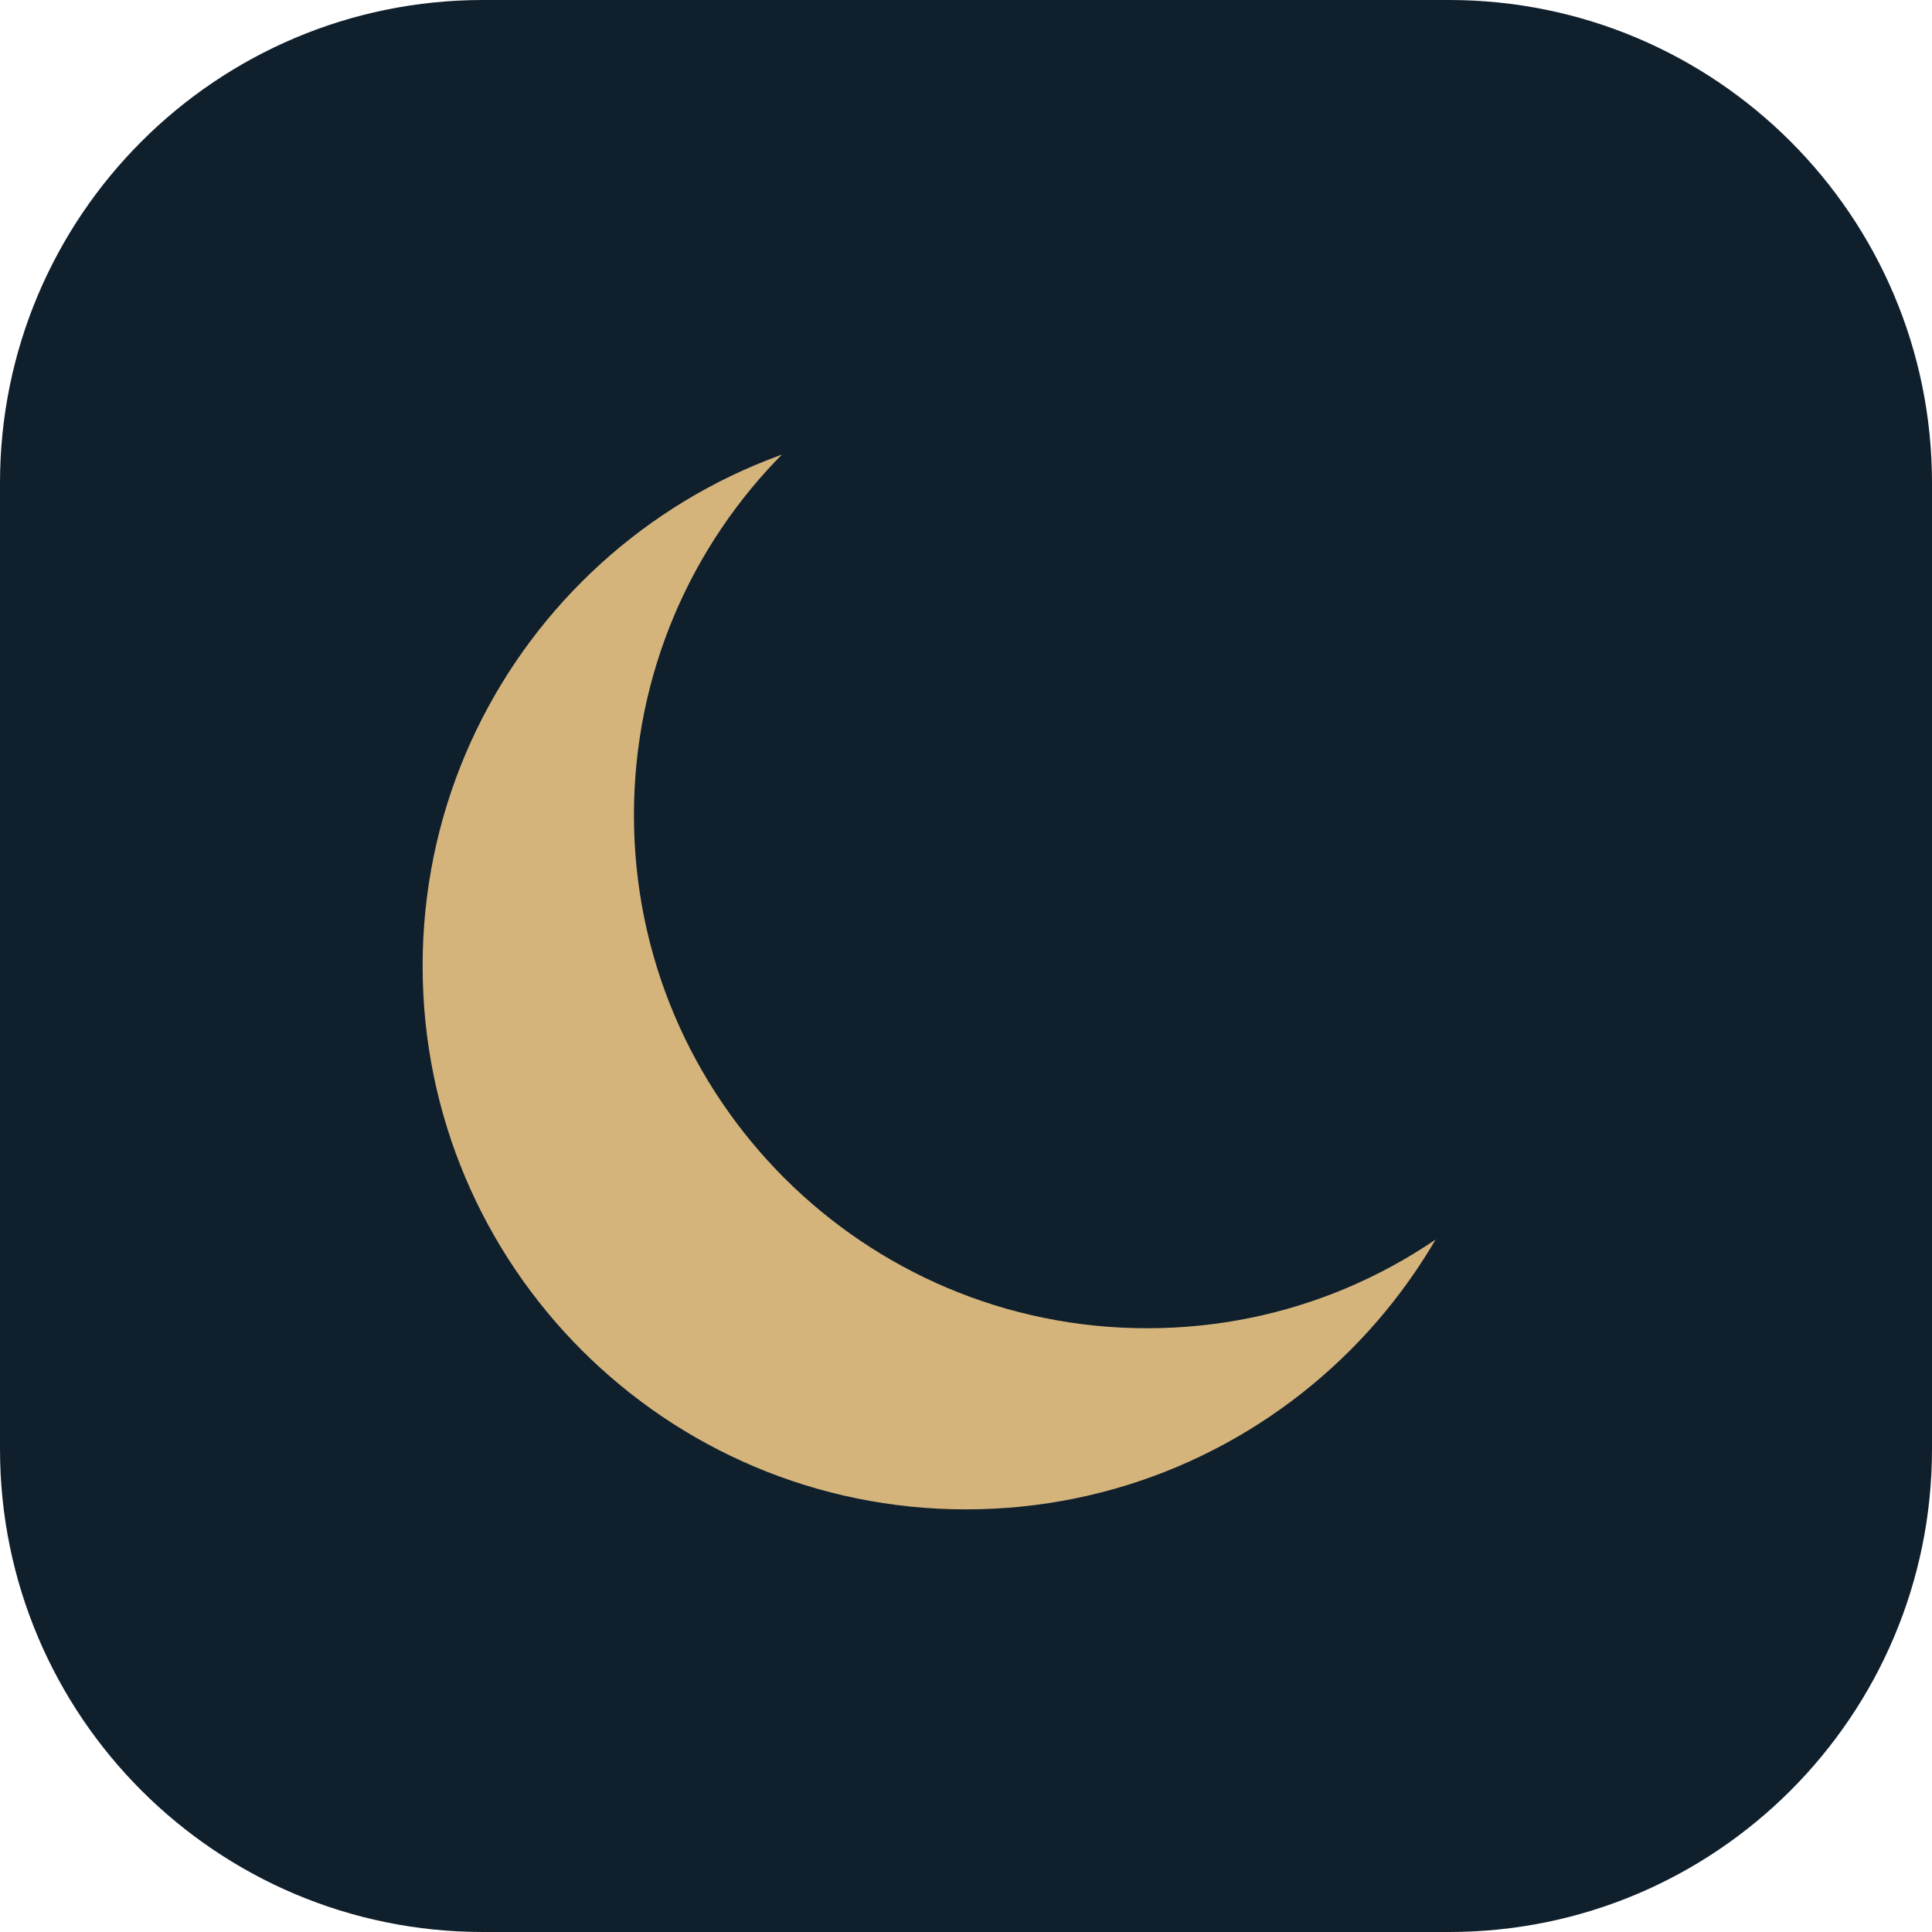
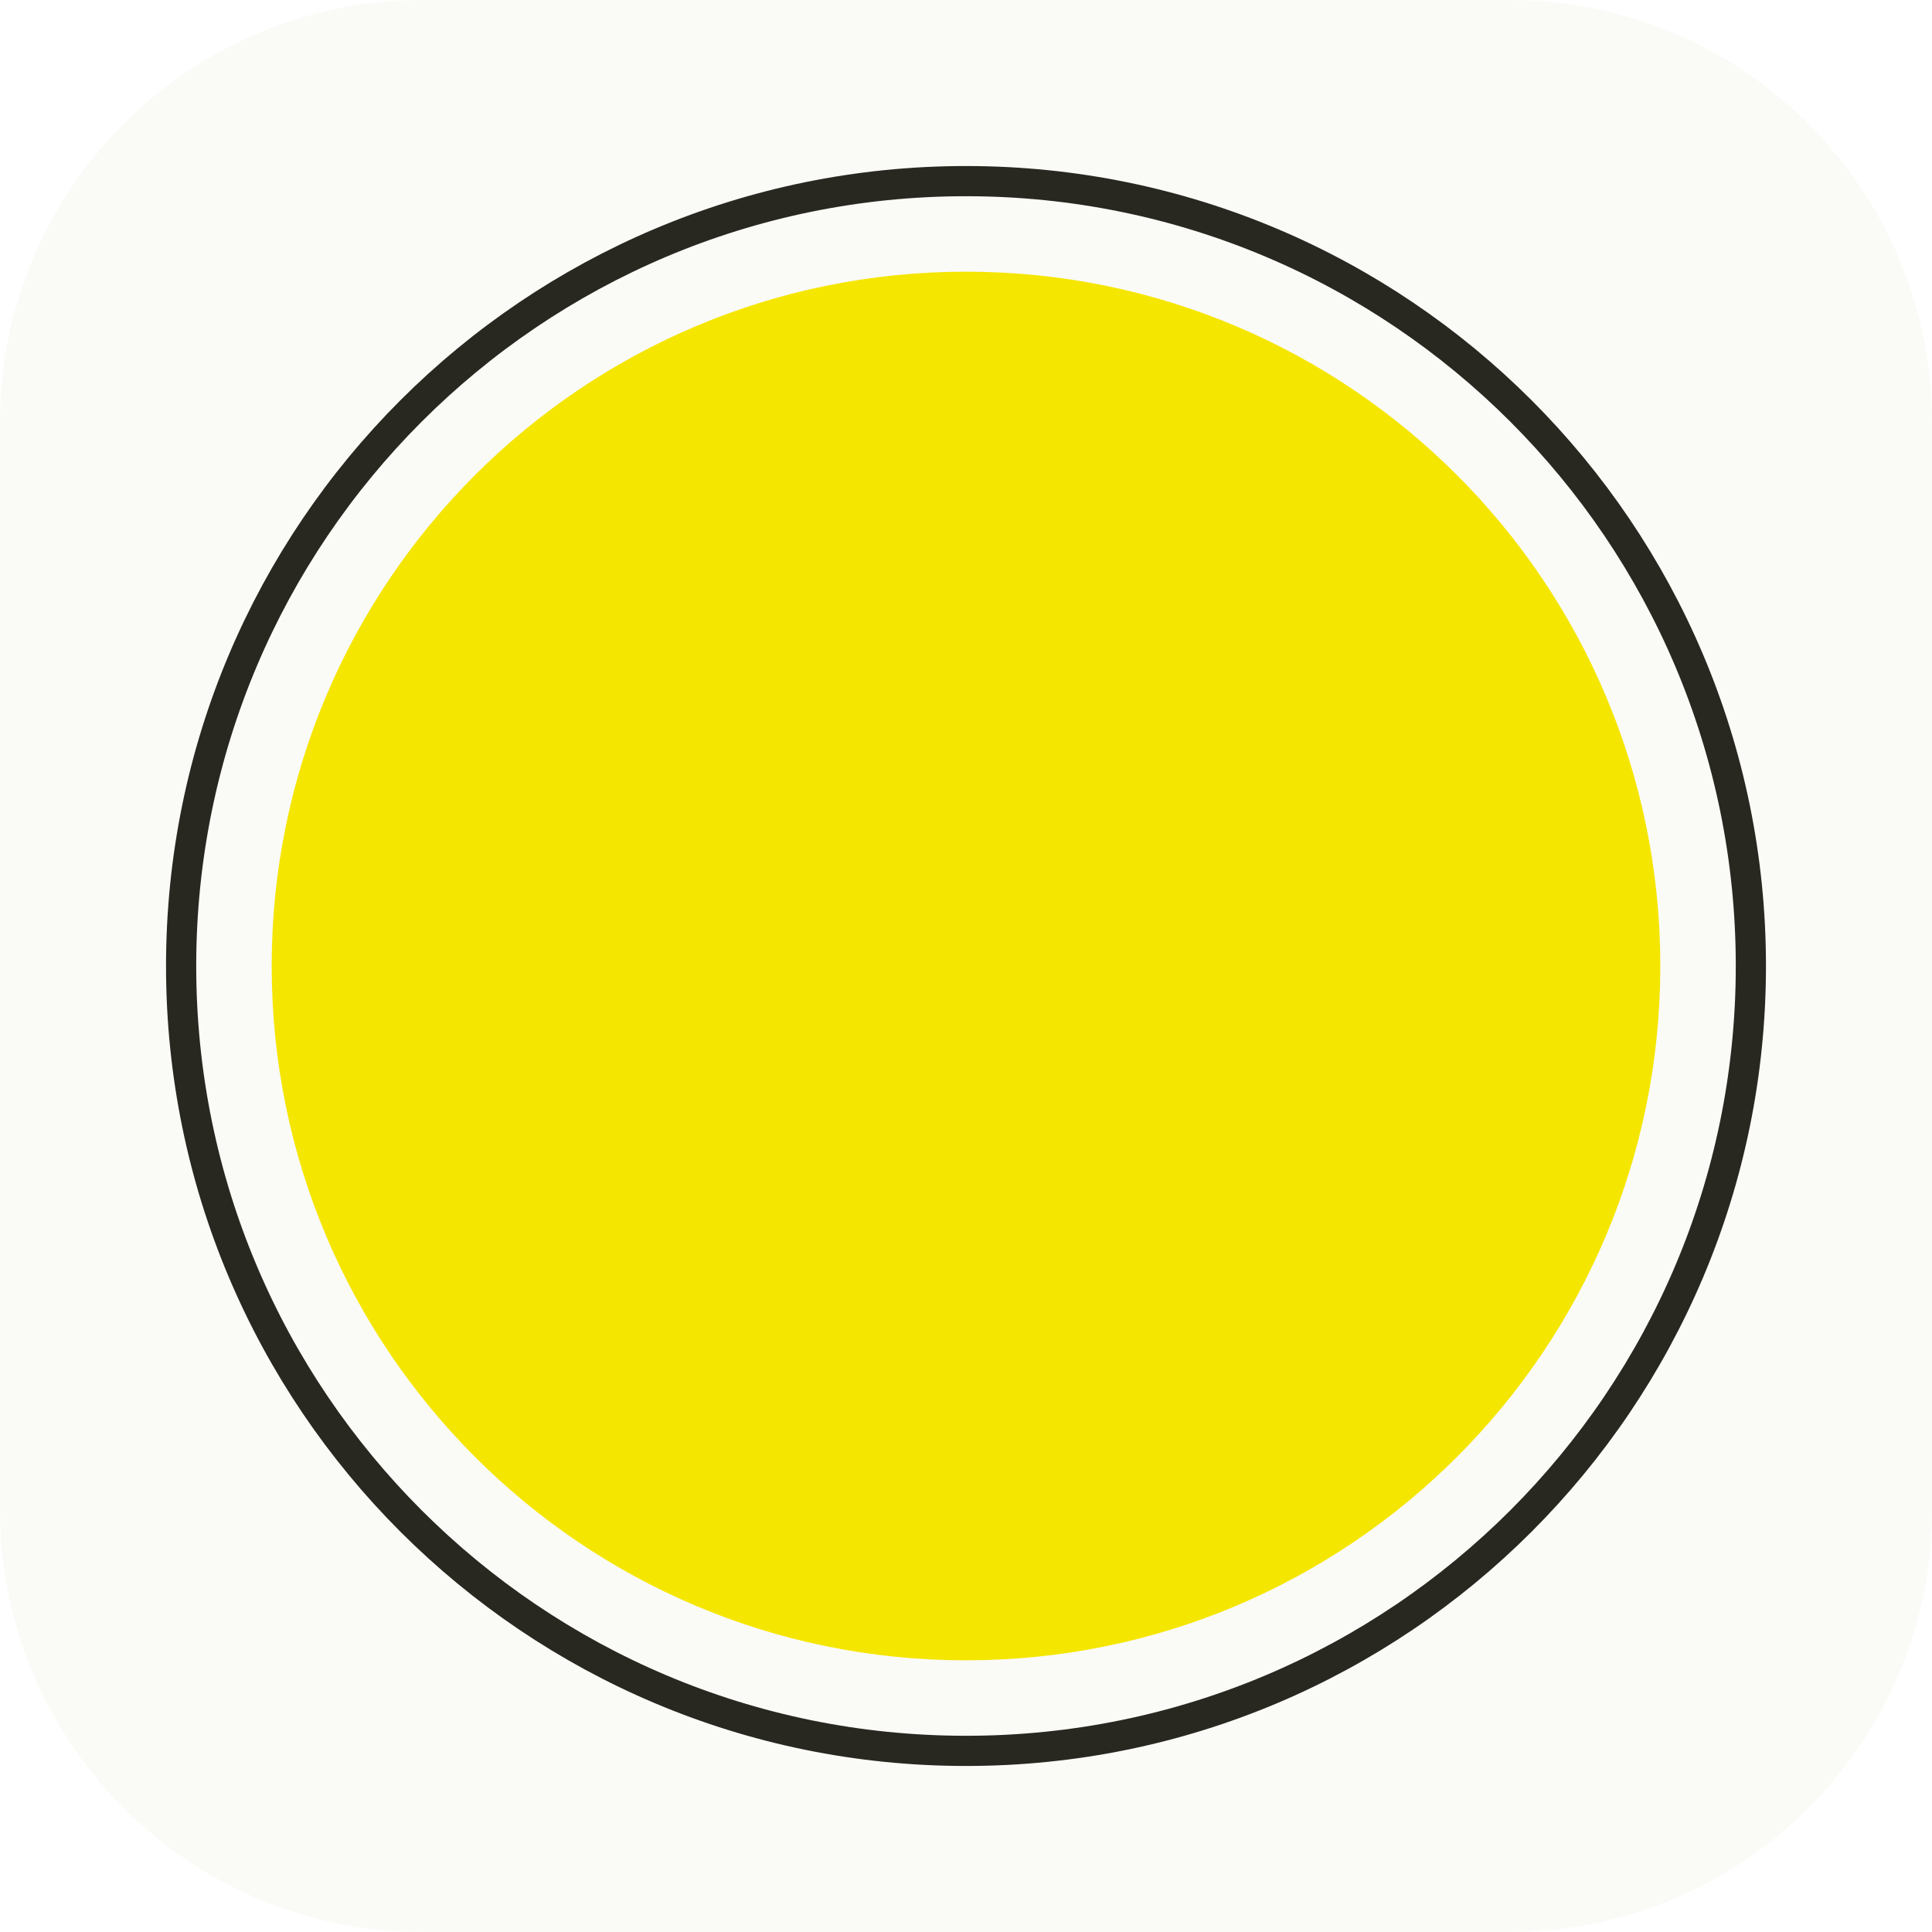
<svg xmlns="http://www.w3.org/2000/svg" viewBox="0 0 64 64">
-   <rect width="64" height="64" rx="16" fill="#101f2c" />
-   <circle cx="32" cy="32" r="18" fill="#d5b47c" />
-   <circle cx="38" cy="27" r="17" fill="#101f2c" />
+   <rect width="64" height="64" rx="14" fill="#fafaf7" />
+   <circle cx="32" cy="32" r="23" fill="#f5e600" />
+   <circle cx="32" cy="32" r="26" fill="none" stroke="#282820" stroke-width="1" />
</svg>
